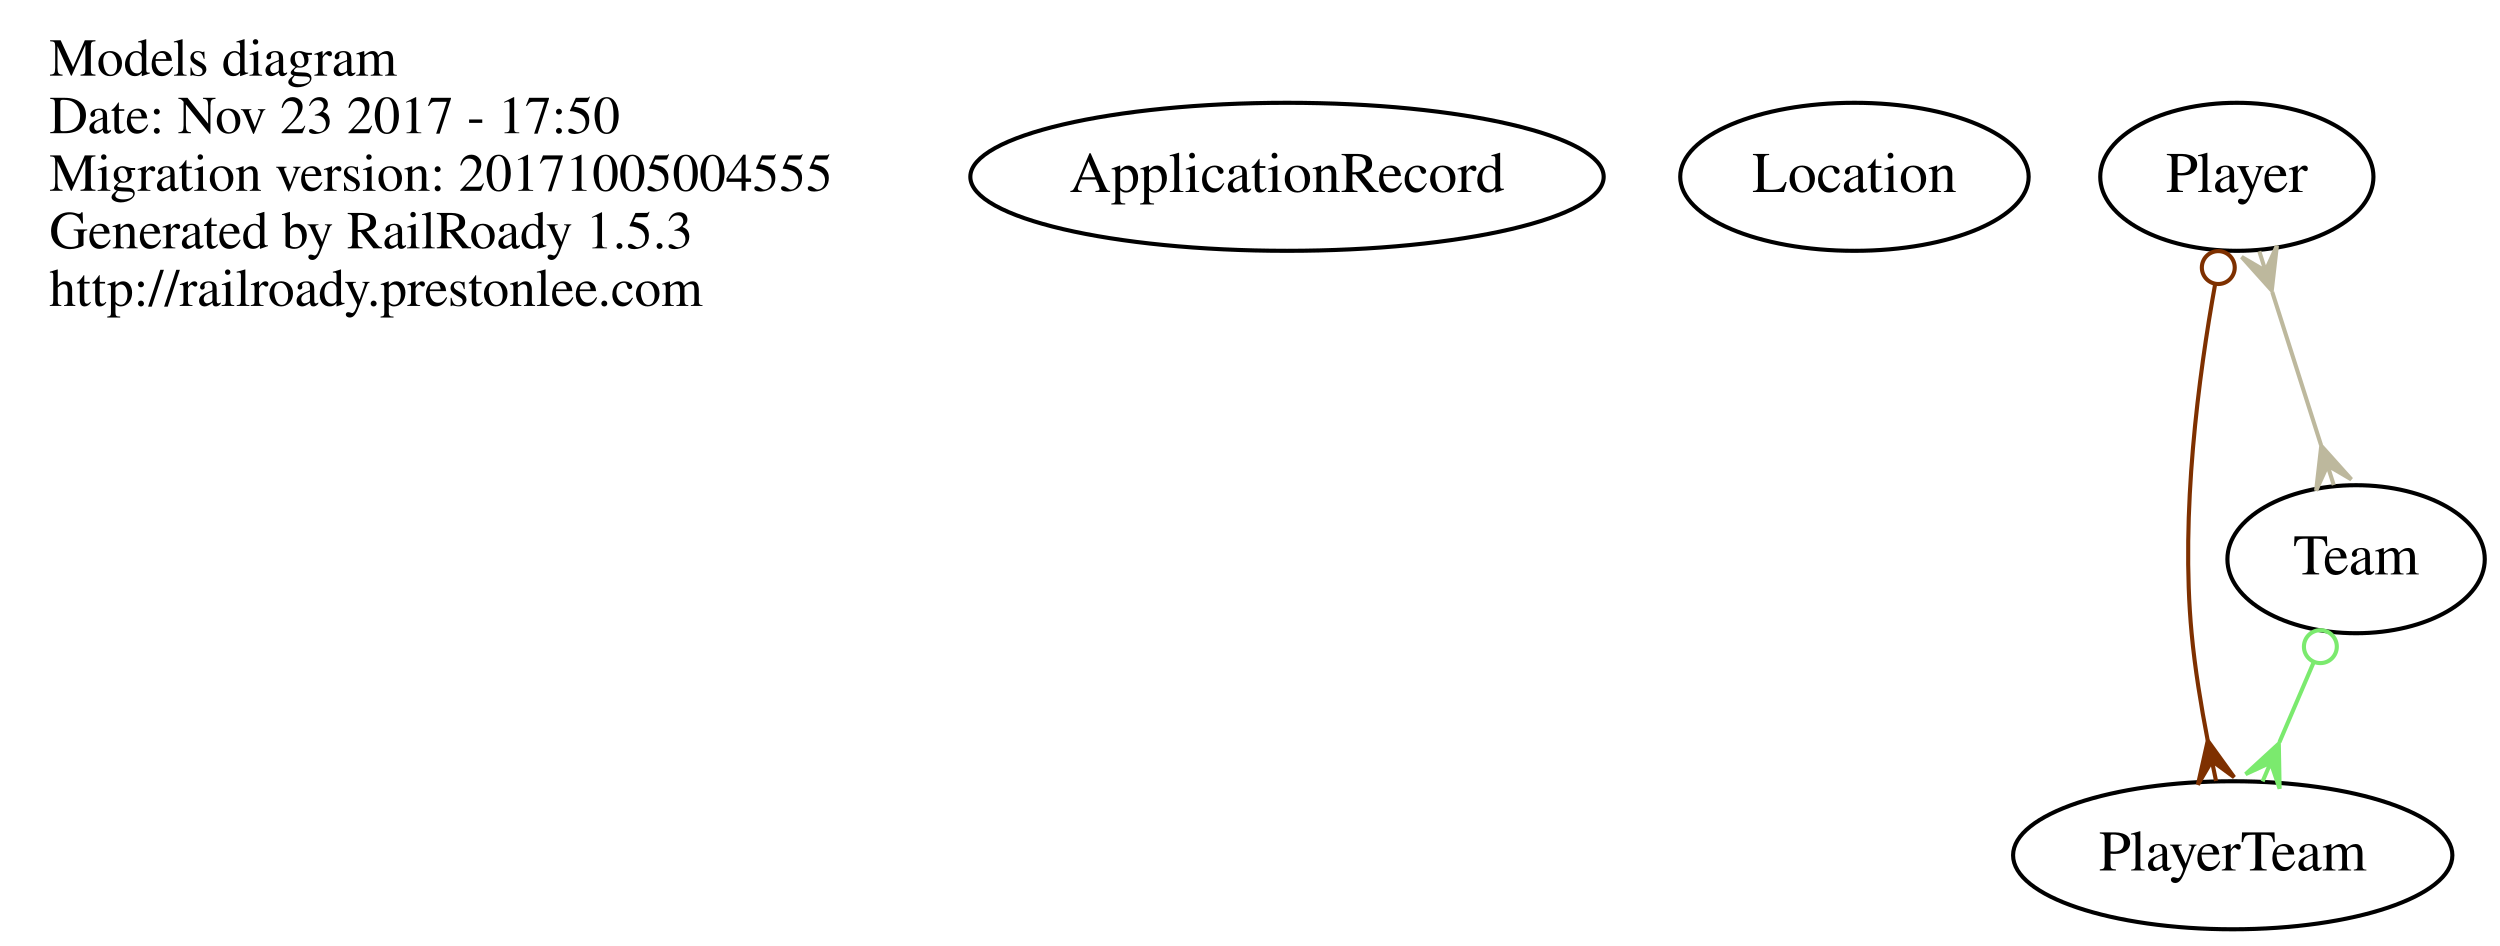
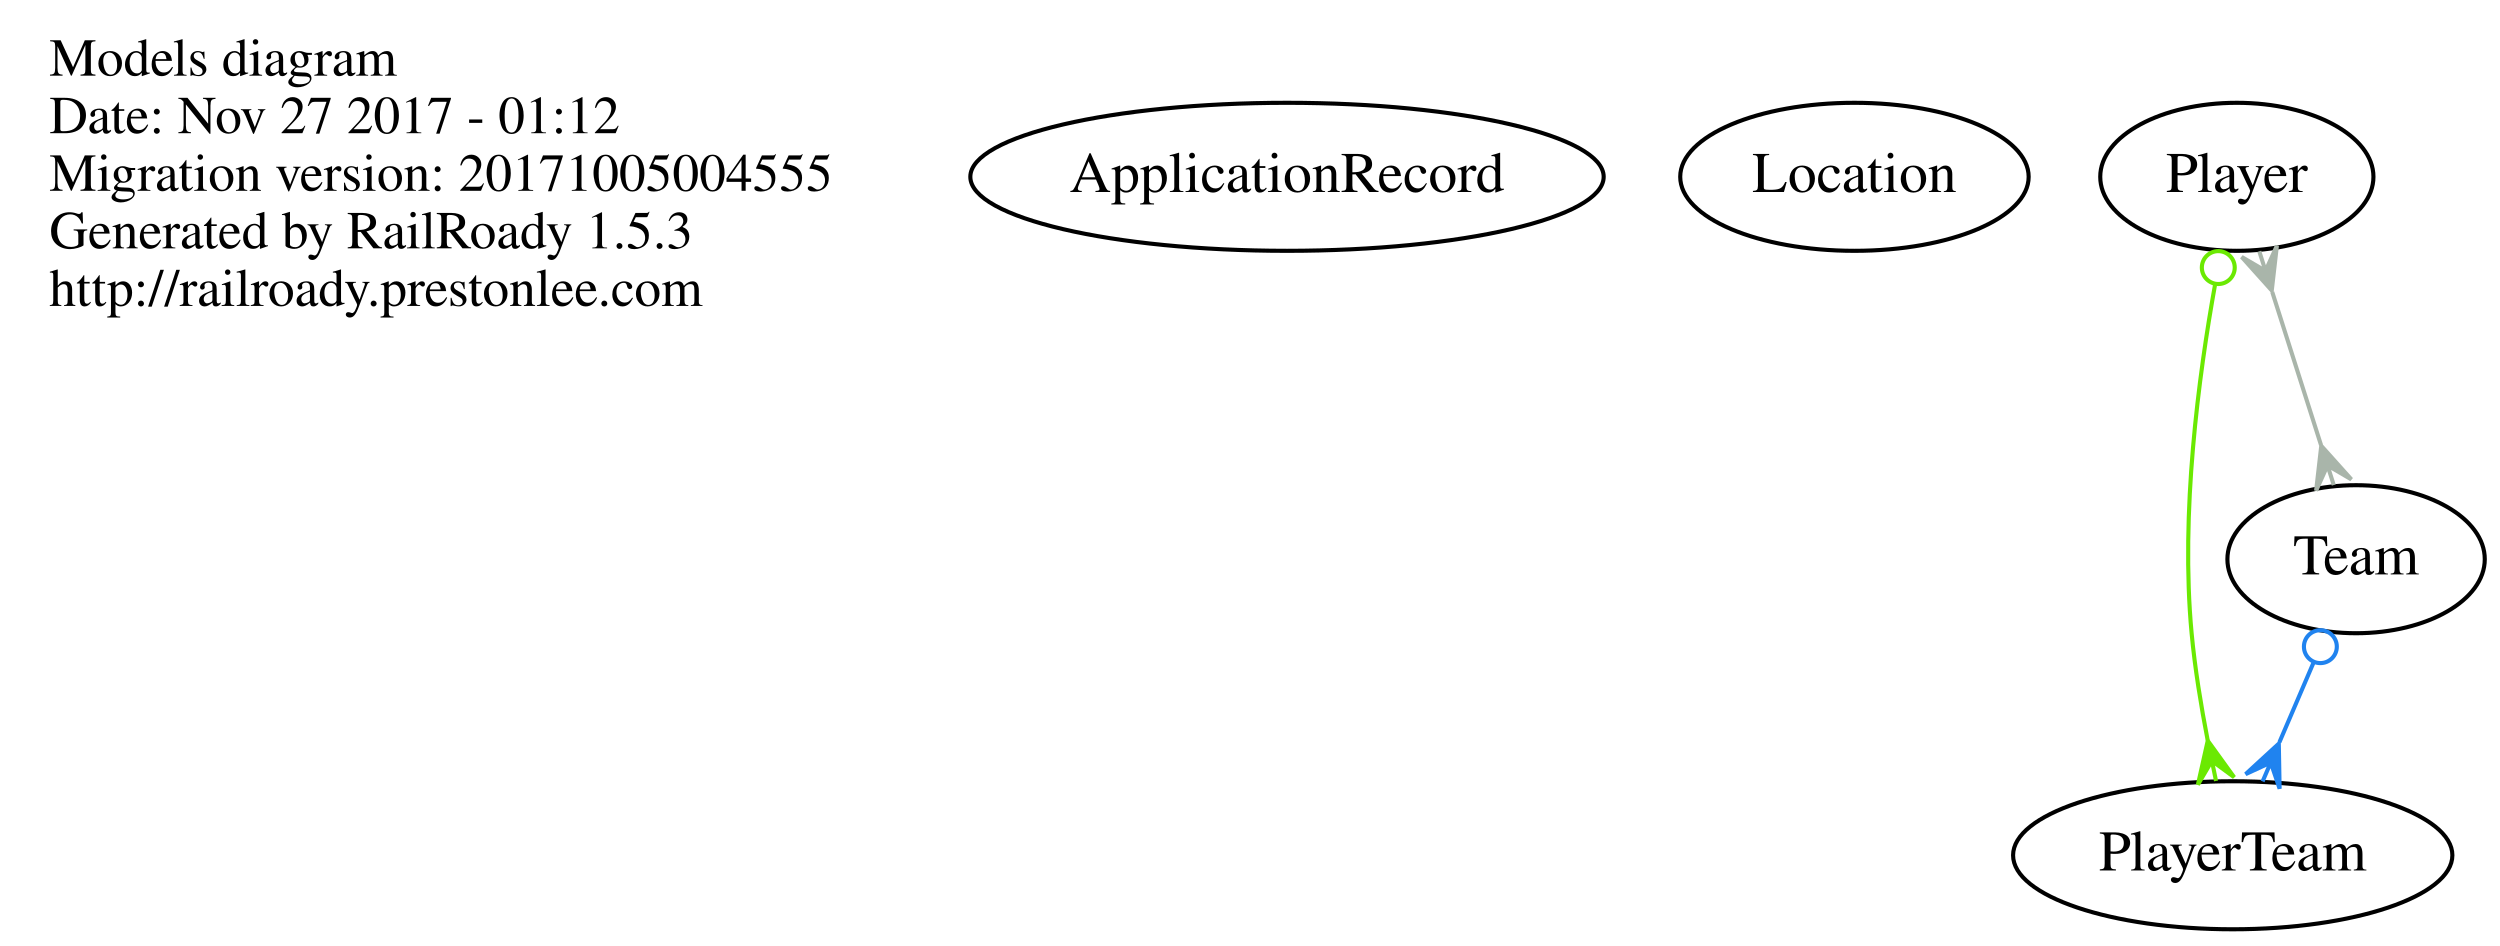
<svg xmlns="http://www.w3.org/2000/svg" width="608pt" height="230pt" viewBox="0.00 0.00 608.00 230.00">
  <g id="graph0" class="graph" transform="scale(1 1) rotate(0) translate(4 226)">
    <polygon fill="none" stroke="none" points="-4,4 -4,-226 604,-226 604,4 -4,4" />
    <g id="node1" class="node">
      <text text-anchor="start" x="8" y="-207.6" font-family="Times,serif" font-size="13.00">Models diagram</text>
-       <text text-anchor="start" x="8" y="-193.6" font-family="Times,serif" font-size="13.00">Date: Nov 23 2017 - 17:50</text>
+       <text text-anchor="start" x="8" y="-193.6" font-family="Times,serif" font-size="13.00">Date: Nov 27 2017 - 01:12</text>
      <text text-anchor="start" x="8" y="-179.6" font-family="Times,serif" font-size="13.00">Migration version: 20171005004555</text>
      <text text-anchor="start" x="8" y="-165.6" font-family="Times,serif" font-size="13.00">Generated by RailRoady 1.5.3</text>
      <text text-anchor="start" x="8" y="-151.6" font-family="Times,serif" font-size="13.00">http://railroady.prestonlee.com</text>
    </g>
    <g id="node2" class="node">
      <ellipse fill="none" stroke="black" cx="309" cy="-183" rx="77.015" ry="18" />
      <text text-anchor="middle" x="309" y="-179.3" font-family="Times,serif" font-size="14.00">ApplicationRecord</text>
    </g>
    <g id="node3" class="node">
      <ellipse fill="none" stroke="black" cx="447" cy="-183" rx="42.37" ry="18" />
      <text text-anchor="middle" x="447" y="-179.3" font-family="Times,serif" font-size="14.00">Location</text>
    </g>
    <g id="node4" class="node">
      <ellipse fill="none" stroke="black" cx="540" cy="-183" rx="33.221" ry="18" />
      <text text-anchor="middle" x="540" y="-179.3" font-family="Times,serif" font-size="14.00">Player</text>
    </g>
    <g id="node5" class="node">
      <ellipse fill="none" stroke="black" cx="539" cy="-18" rx="53.418" ry="18" />
      <text text-anchor="middle" x="539" y="-14.3" font-family="Times,serif" font-size="14.00">PlayerTeam</text>
    </g>
    <g id="edge1" class="edge">
-       <path fill="none" stroke="#7e3000" d="M534.725,-156.895C530.701,-134.605 526.275,-101.144 529,-72 529.797,-63.478 531.3,-54.285 532.903,-45.986" />
-       <ellipse fill="none" stroke="#7e3000" cx="535.488" cy="-160.928" rx="4" ry="4" />
-       <polygon fill="#7e3000" stroke="#7e3000" points="532.927,-45.866 539.349,-36.977 533.934,-40.968 534.941,-36.071 534.941,-36.071 534.941,-36.071 533.934,-40.968 530.533,-35.165 532.927,-45.866 532.927,-45.866" />
+       <path fill="none" stroke="#6be902" d="M534.725,-156.895C530.701,-134.605 526.275,-101.144 529,-72 529.797,-63.478 531.3,-54.285 532.903,-45.986" />
+       <ellipse fill="none" stroke="#6be902" cx="535.488" cy="-160.928" rx="4" ry="4" />
+       <polygon fill="#6be902" stroke="#6be902" points="532.927,-45.866 539.349,-36.977 533.934,-40.968 534.941,-36.071 534.941,-36.071 534.941,-36.071 533.934,-40.968 530.533,-35.165 532.927,-45.866 532.927,-45.866" />
    </g>
    <g id="node6" class="node">
      <ellipse fill="none" stroke="black" cx="569" cy="-90" rx="31.297" ry="18" />
      <text text-anchor="middle" x="569" y="-86.3" font-family="Times,serif" font-size="14.00">Team</text>
    </g>
    <g id="edge2" class="edge">
-       <path fill="none" stroke="#bdb89d" d="M548.608,-154.988C552.358,-143.221 556.741,-129.467 560.481,-117.732" />
-       <polygon fill="#bdb89d" stroke="#bdb89d" points="548.491,-155.356 541.167,-163.517 546.973,-160.12 545.455,-164.884 545.455,-164.884 545.455,-164.884 546.973,-160.12 549.742,-166.25 548.491,-155.356 548.491,-155.356" />
-       <polygon fill="#bdb89d" stroke="#bdb89d" points="560.533,-117.568 567.857,-109.406 562.052,-112.804 563.57,-108.04 563.57,-108.04 563.57,-108.04 562.052,-112.804 559.282,-106.673 560.533,-117.568 560.533,-117.568" />
+       <path fill="none" stroke="#a9b5aa" d="M548.608,-154.988C552.358,-143.221 556.741,-129.467 560.481,-117.732" />
+       <polygon fill="#a9b5aa" stroke="#a9b5aa" points="548.491,-155.356 541.167,-163.517 546.973,-160.12 545.455,-164.884 545.455,-164.884 545.455,-164.884 546.973,-160.12 549.742,-166.25 548.491,-155.356 548.491,-155.356" />
+       <polygon fill="#a9b5aa" stroke="#a9b5aa" points="560.533,-117.568 567.857,-109.406 562.052,-112.804 563.57,-108.04 563.57,-108.04 563.57,-108.04 562.052,-112.804 559.282,-106.673 560.533,-117.568 560.533,-117.568" />
    </g>
    <g id="edge3" class="edge">
-       <path fill="none" stroke="#7bea6e" d="M558.619,-64.778C555.947,-58.544 553.059,-51.805 550.341,-45.463" />
-       <ellipse fill="none" stroke="#7bea6e" cx="560.315" cy="-68.734" rx="4" ry="4" />
-       <polygon fill="#7bea6e" stroke="#7bea6e" points="550.206,-45.148 550.403,-34.184 548.237,-40.552 546.267,-35.956 546.267,-35.956 546.267,-35.956 548.237,-40.552 542.131,-37.729 550.206,-45.148 550.206,-45.148" />
+       <path fill="none" stroke="#2083ef" d="M558.619,-64.778C555.947,-58.544 553.059,-51.805 550.341,-45.463" />
+       <ellipse fill="none" stroke="#2083ef" cx="560.315" cy="-68.734" rx="4" ry="4" />
+       <polygon fill="#2083ef" stroke="#2083ef" points="550.206,-45.148 550.403,-34.184 548.237,-40.552 546.267,-35.956 546.267,-35.956 546.267,-35.956 548.237,-40.552 542.131,-37.729 550.206,-45.148 550.206,-45.148" />
    </g>
  </g>
</svg>
